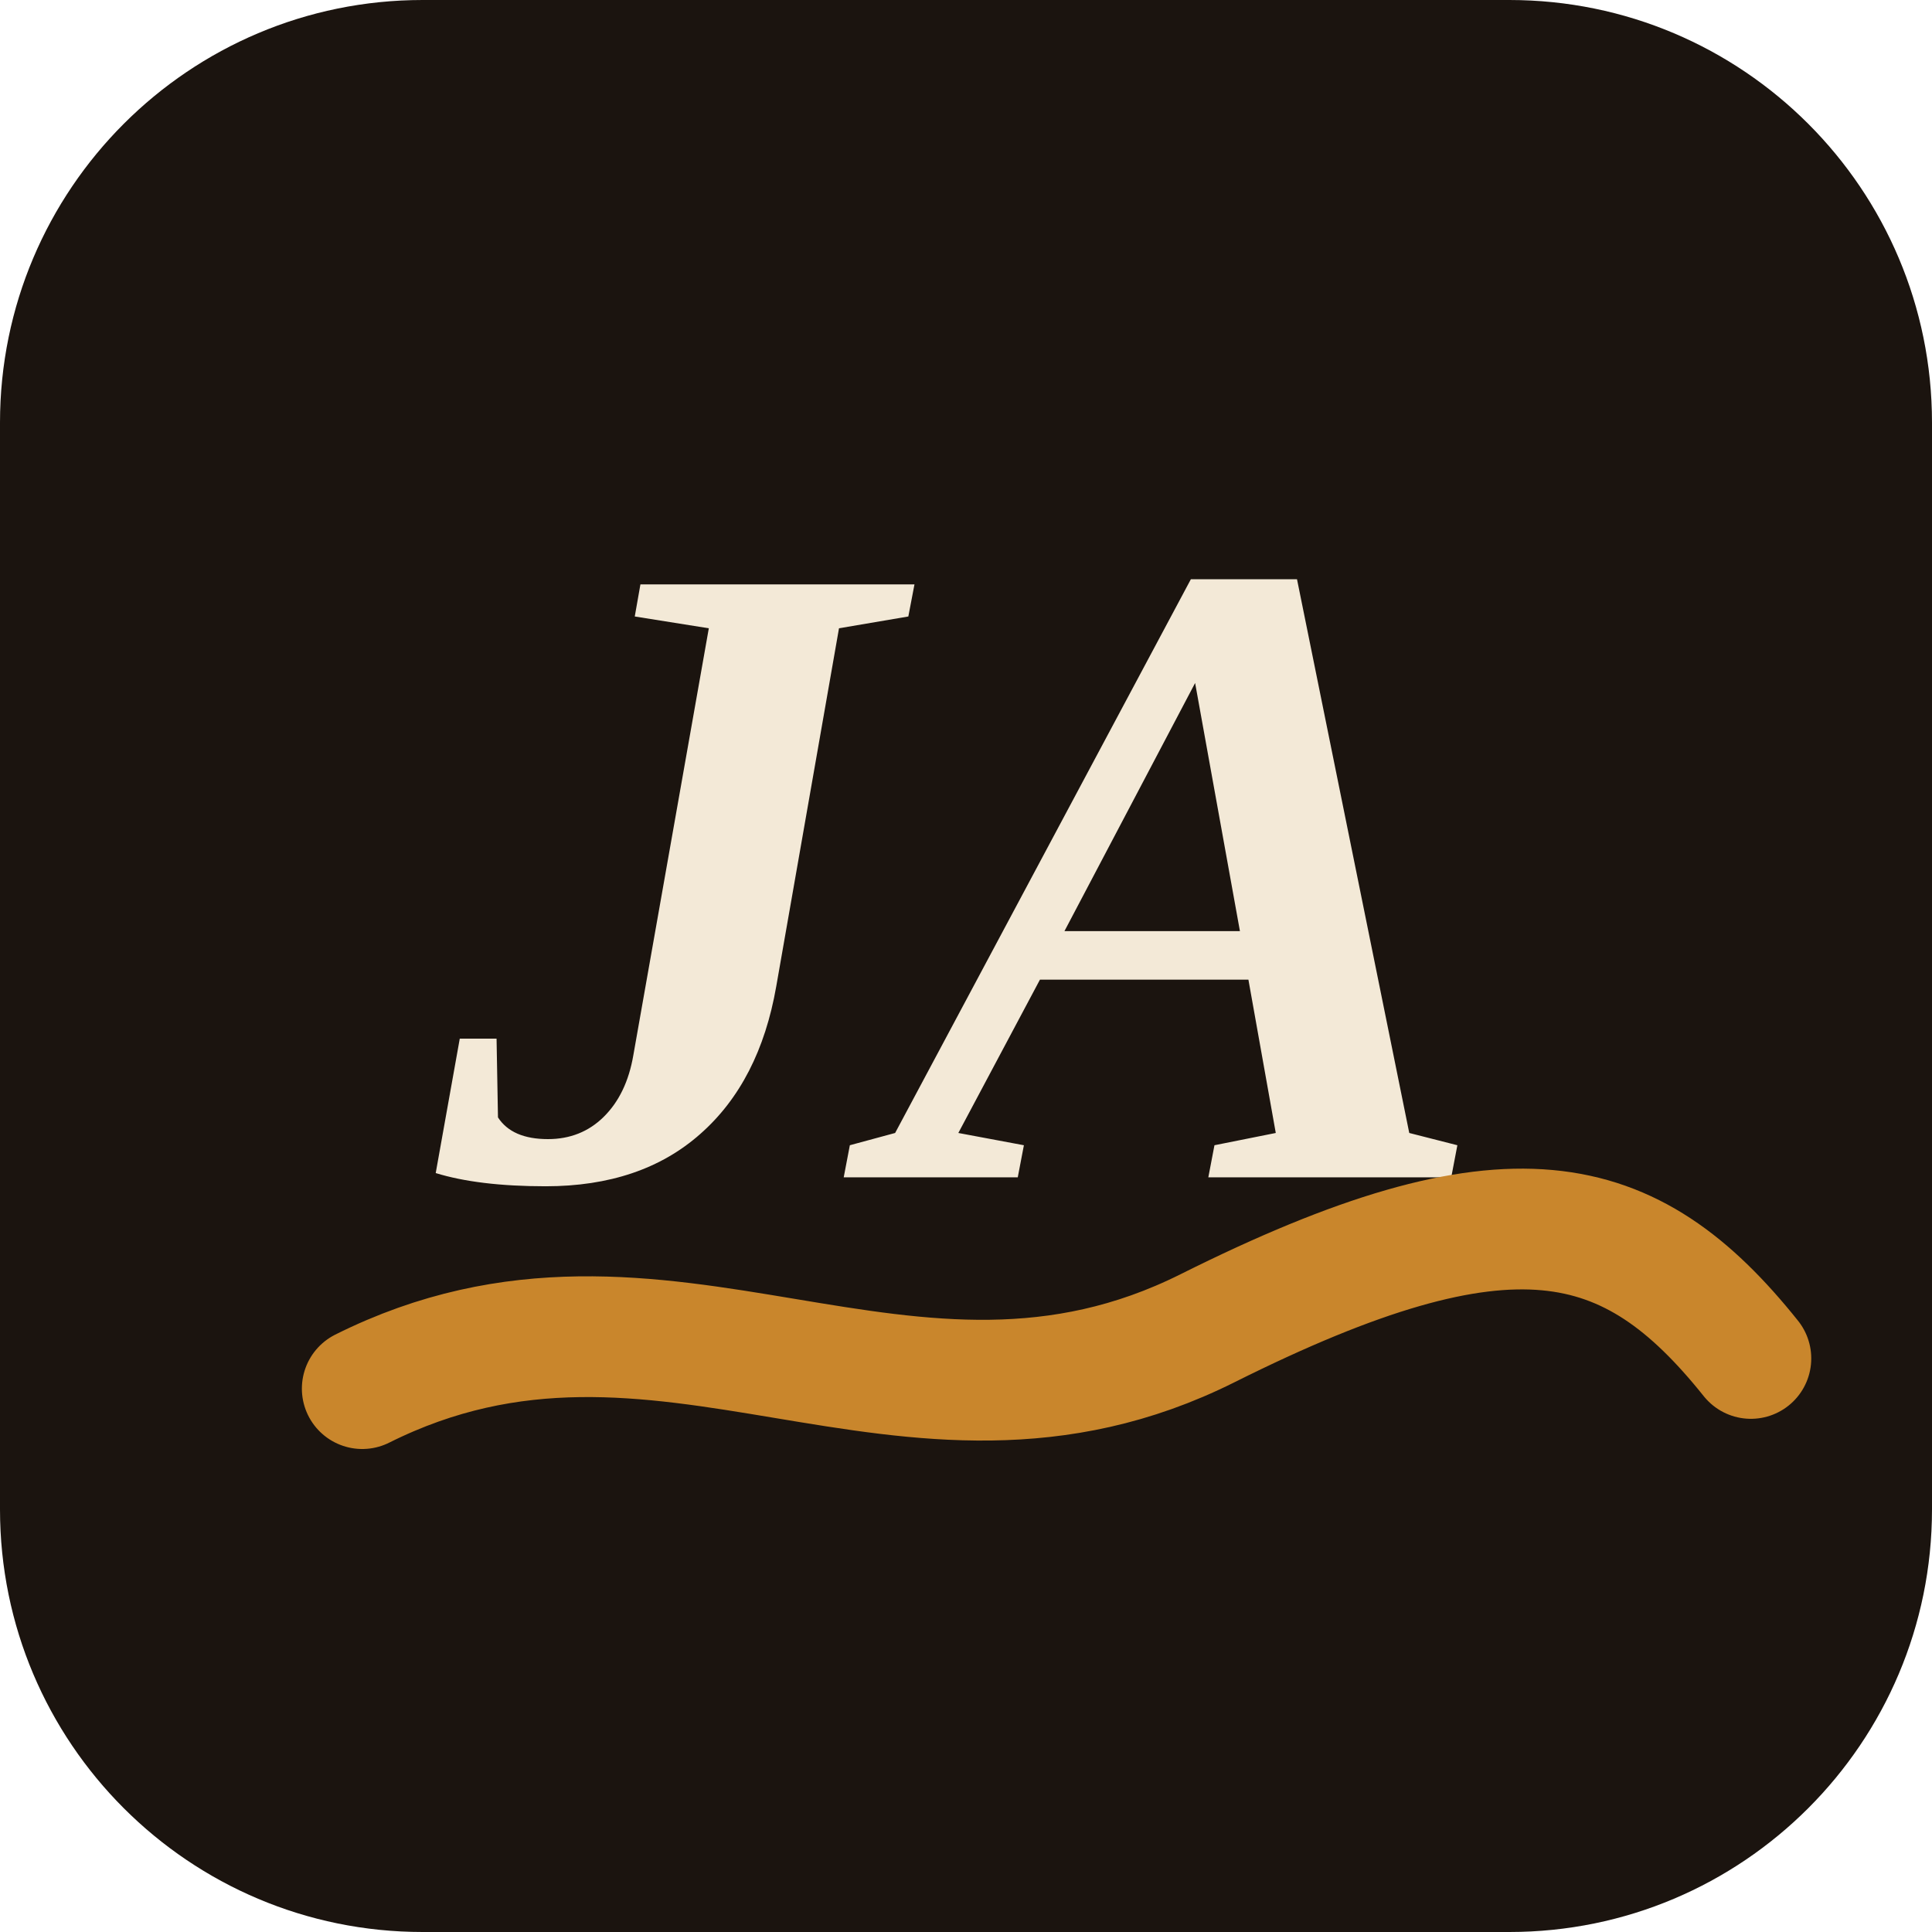
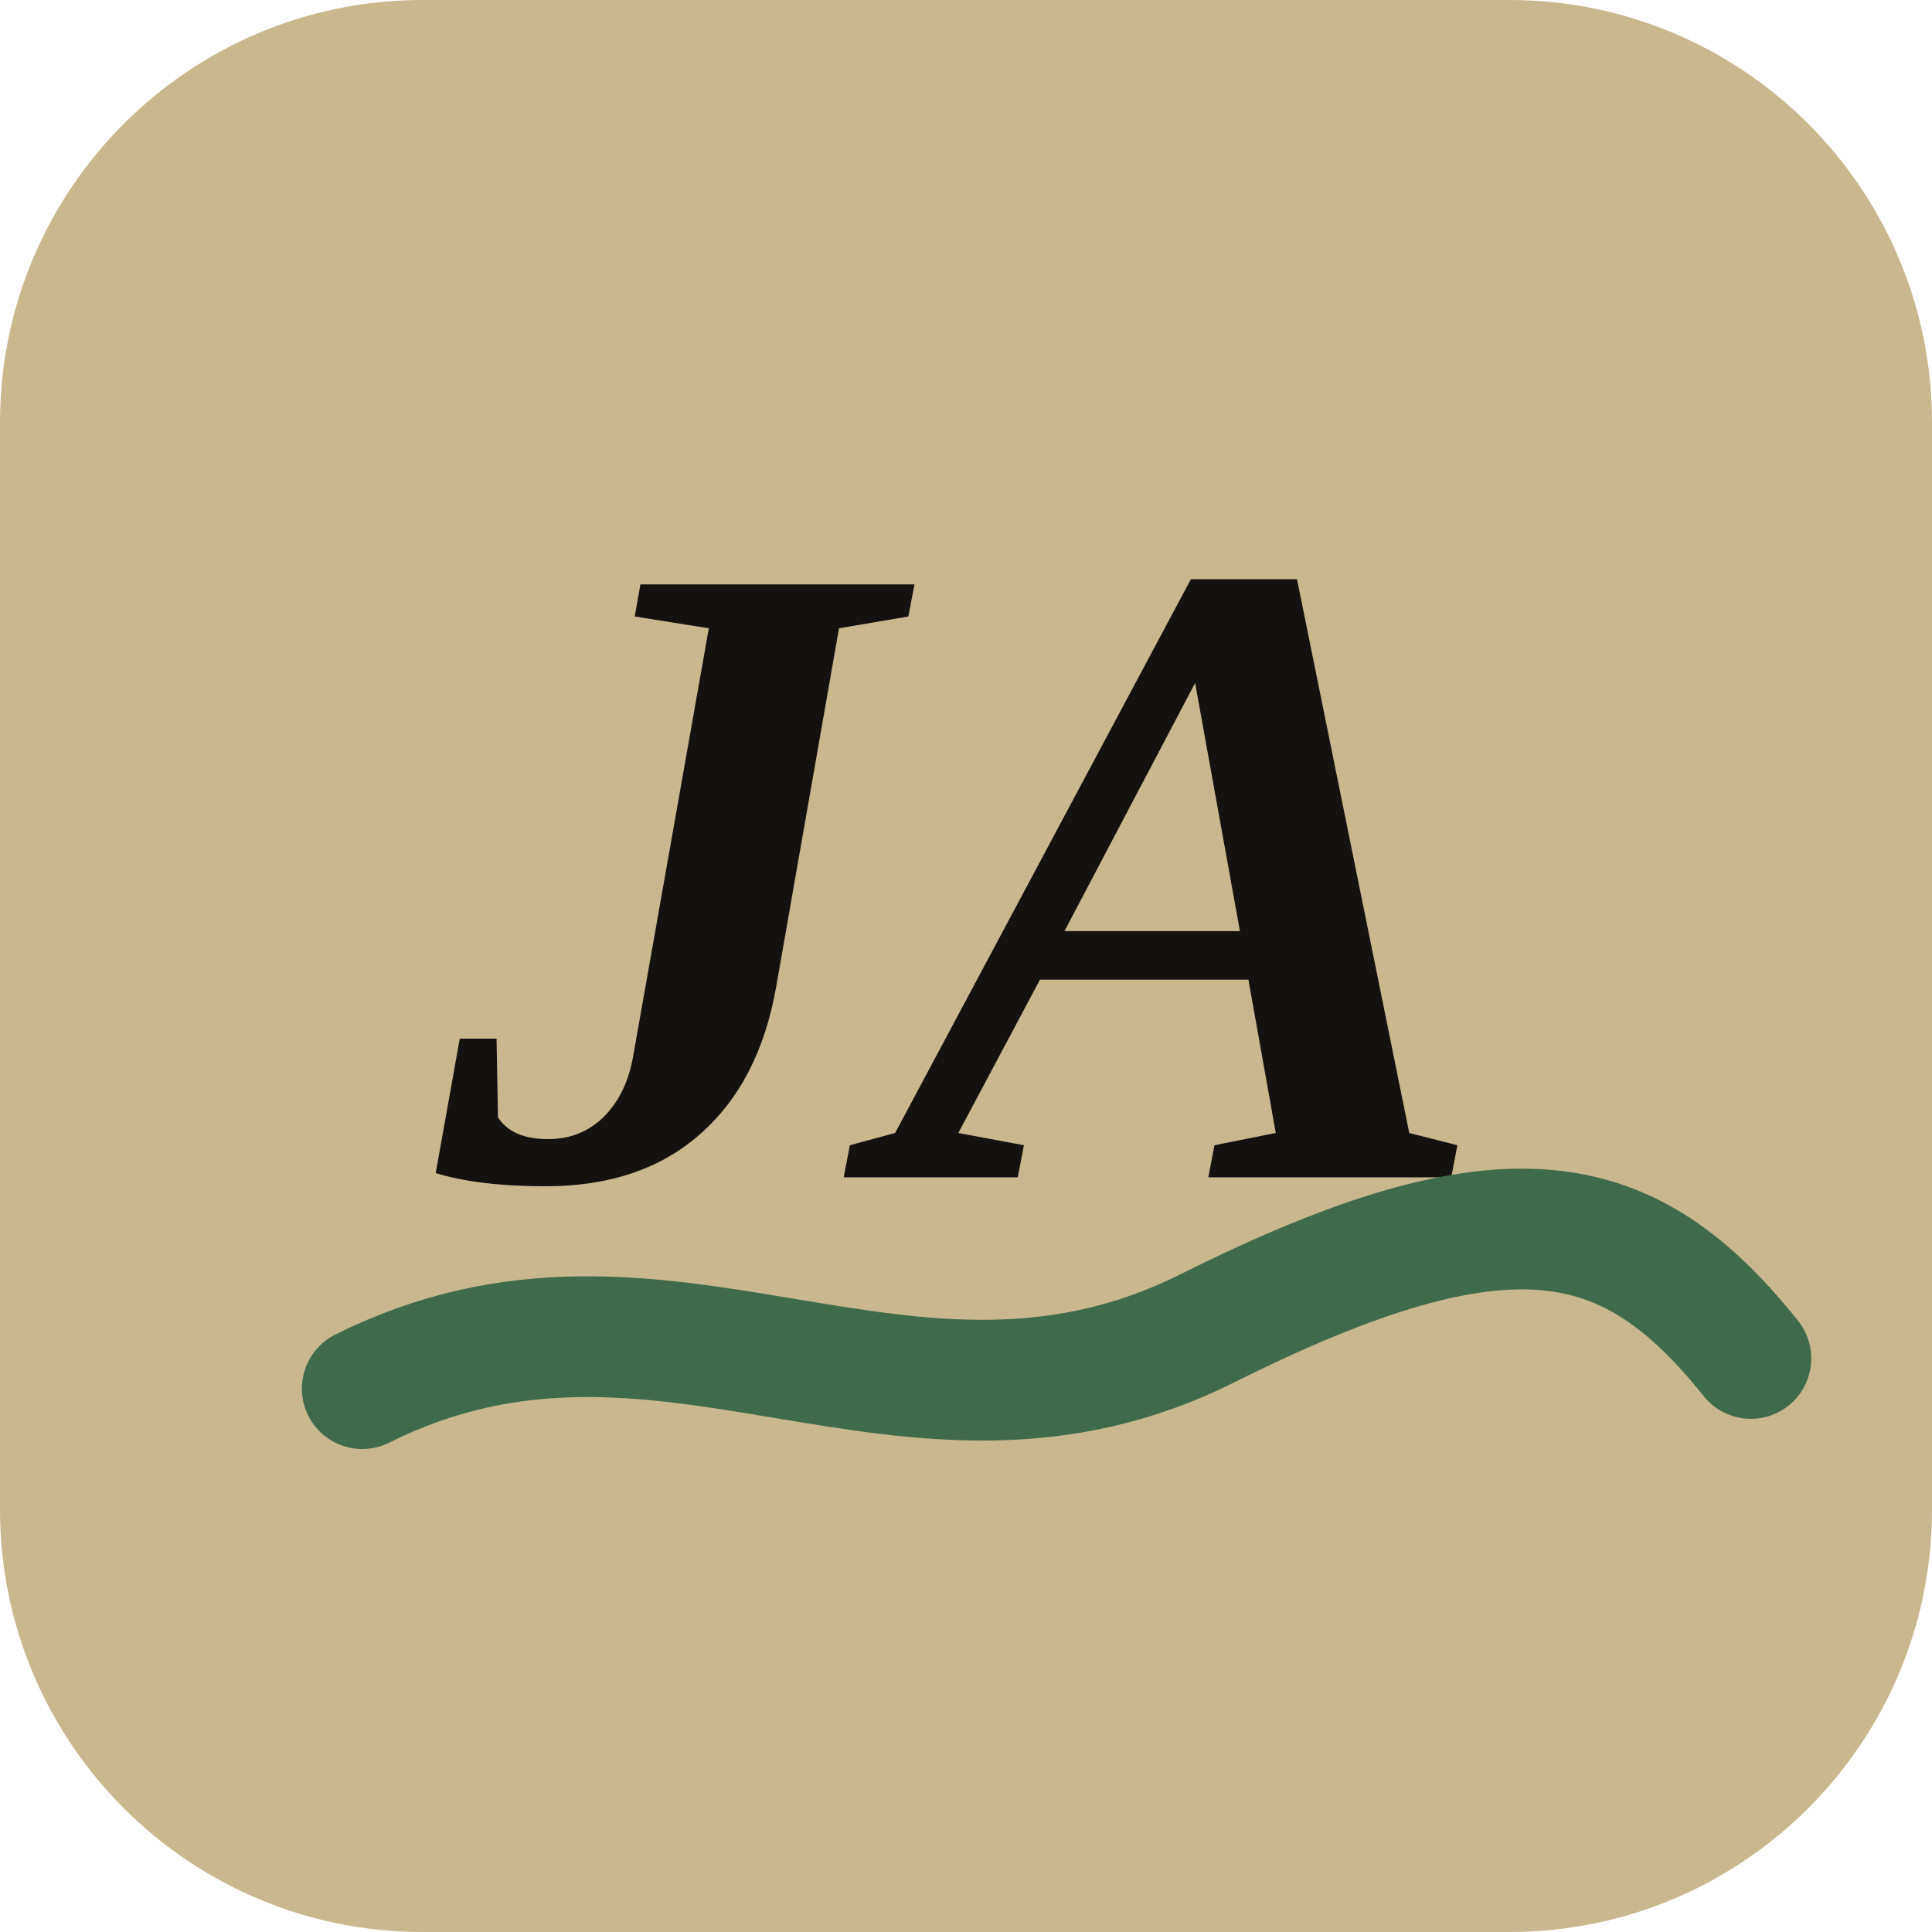
<svg xmlns="http://www.w3.org/2000/svg" viewBox="0 0 64 64">
-   <rect width="64" height="64" rx="14" fill="#1b140f" />
-   <text x="32" y="39" text-anchor="middle" font-family="Georgia, 'Playfair Display', 'Times New Roman', serif" font-style="italic" font-weight="700" font-size="30" fill="#f3e9d7">JA</text>
-   <path d="M12 46 C 22 41, 30 49, 40 44 S 54 40, 58 45" fill="none" stroke="#c9862c" stroke-width="4" stroke-linecap="round" />
+   <rect width="64" height="64" rx="14" fill="#c9b78d" />
+   <text x="32" y="39" text-anchor="middle" font-family="Georgia, 'Playfair Display', 'Times New Roman', serif" font-style="italic" font-weight="700" font-size="30" fill="#141210">JA</text>
+   <path d="M12 46 C 22 41, 30 49, 40 44 S 54 40, 58 45" fill="none" stroke="#3f6b4c" stroke-width="4" stroke-linecap="round" />
</svg>
